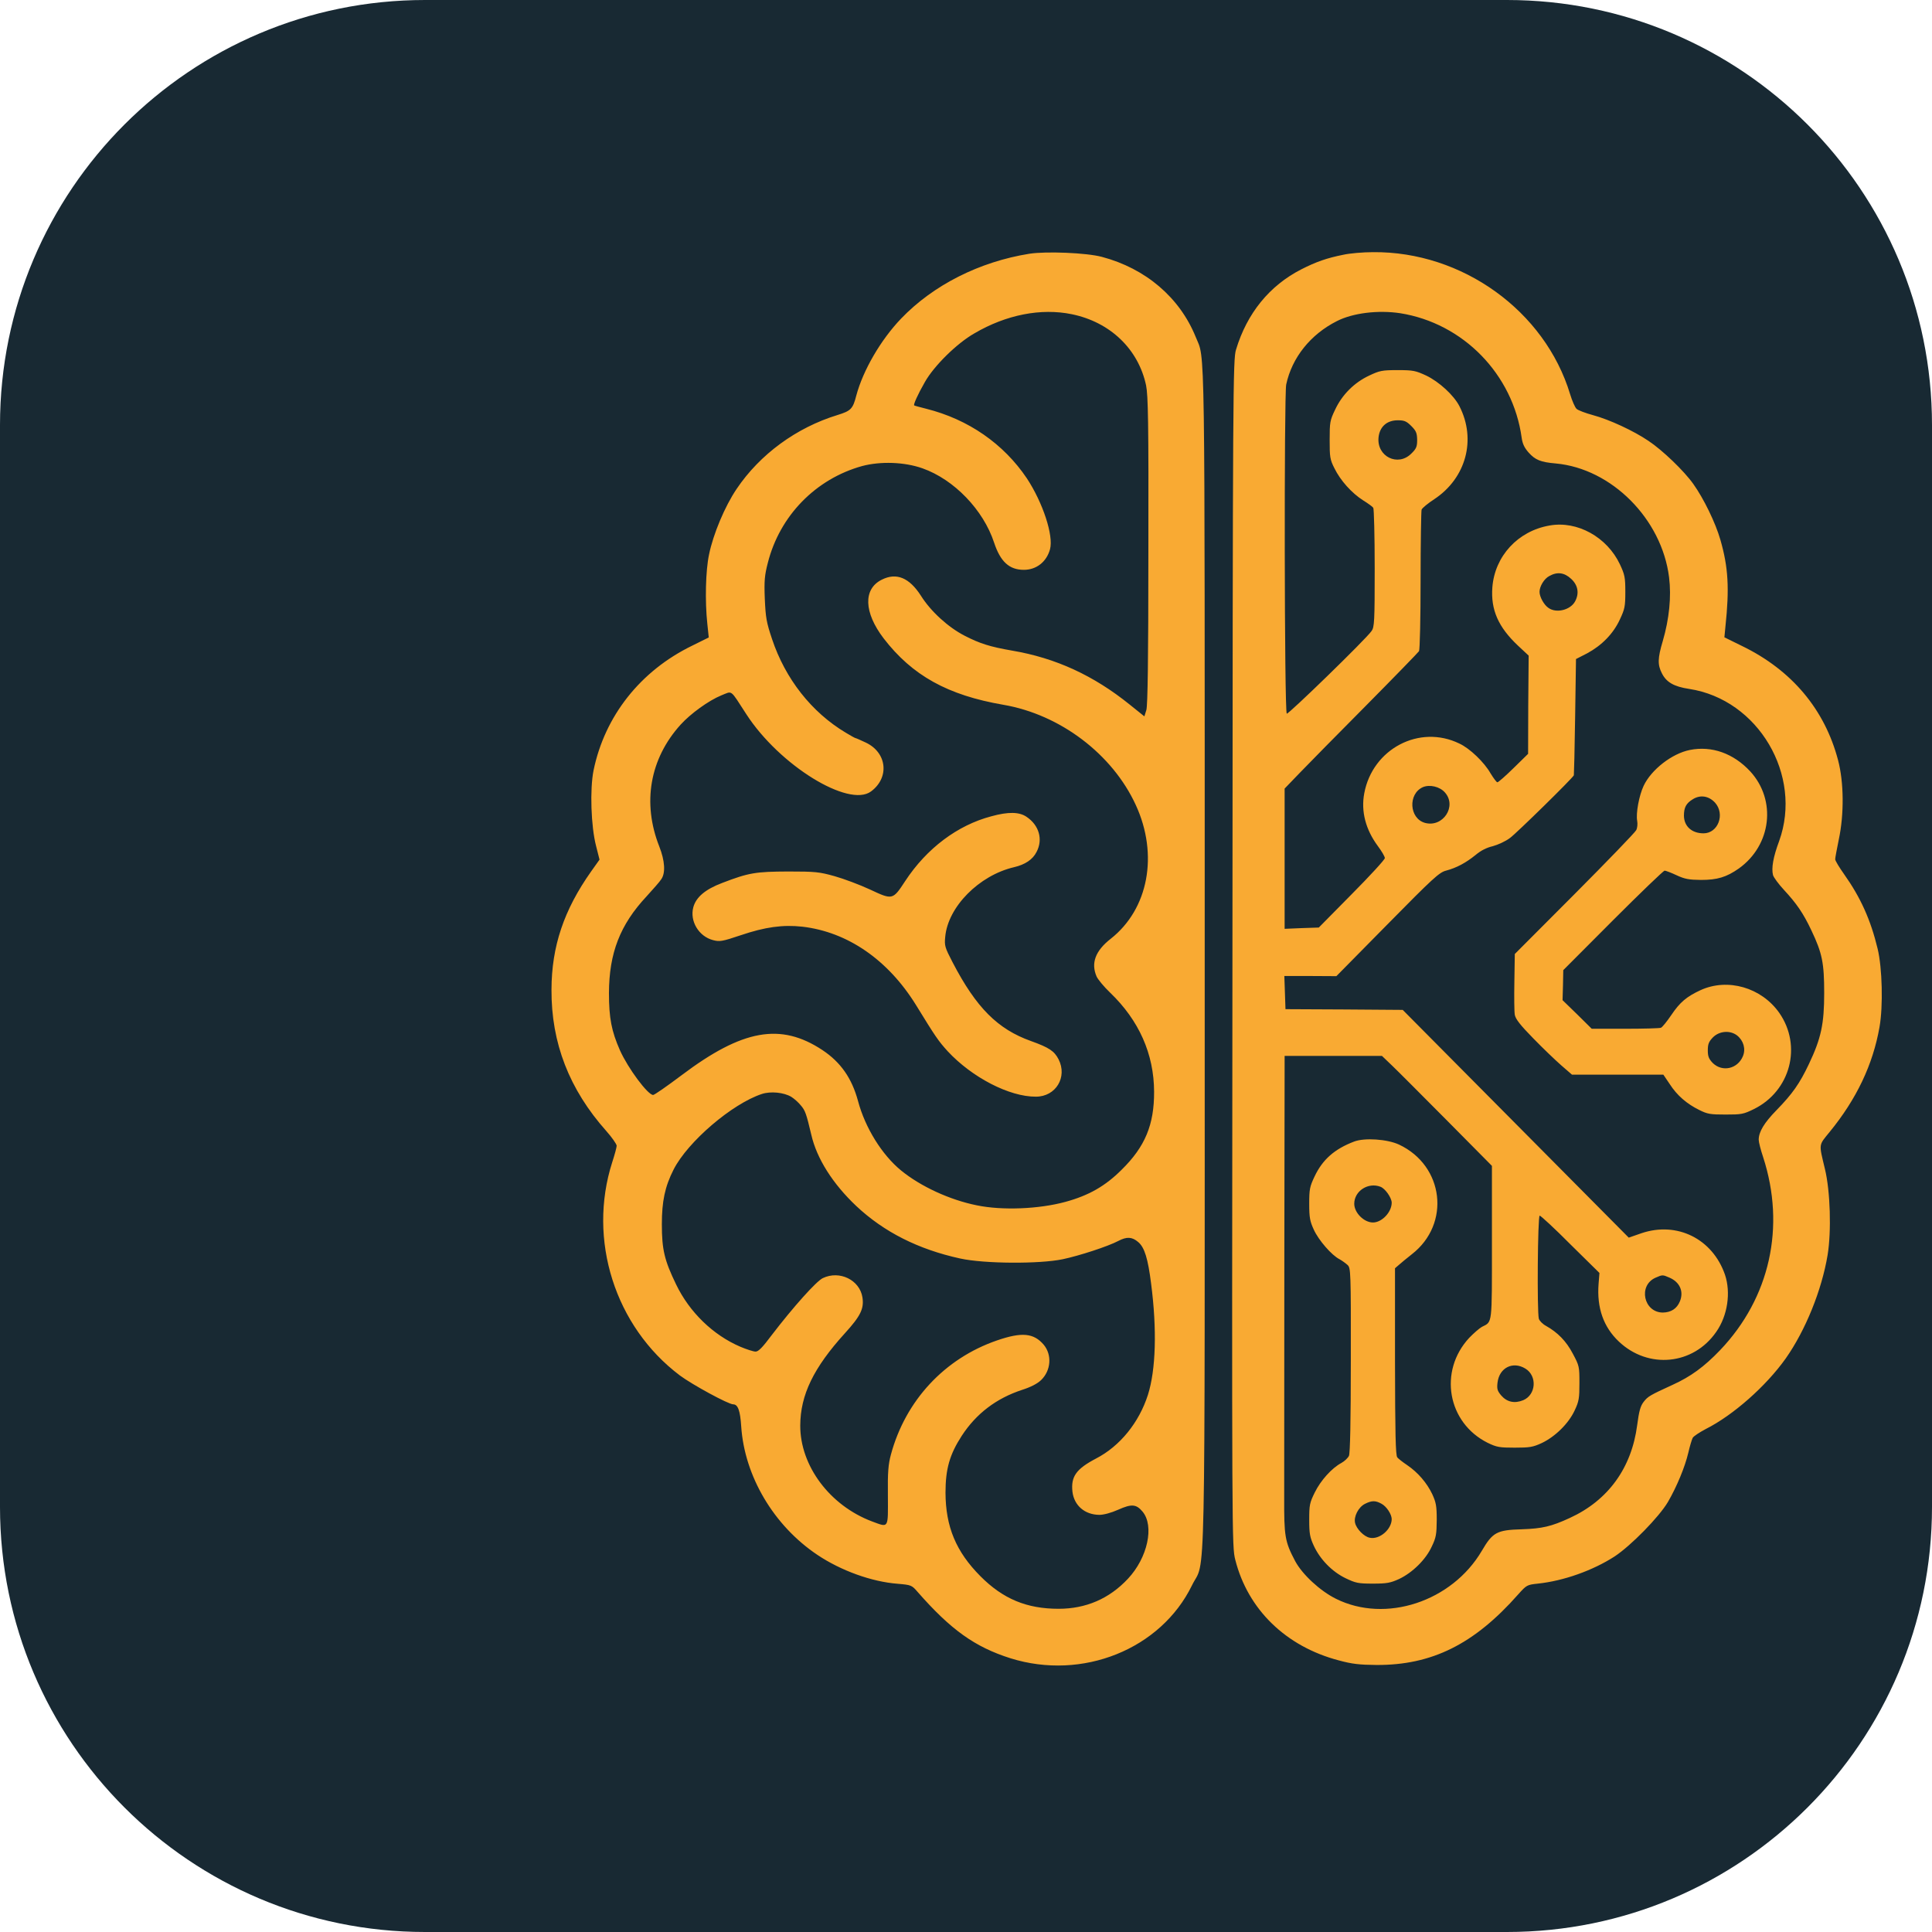
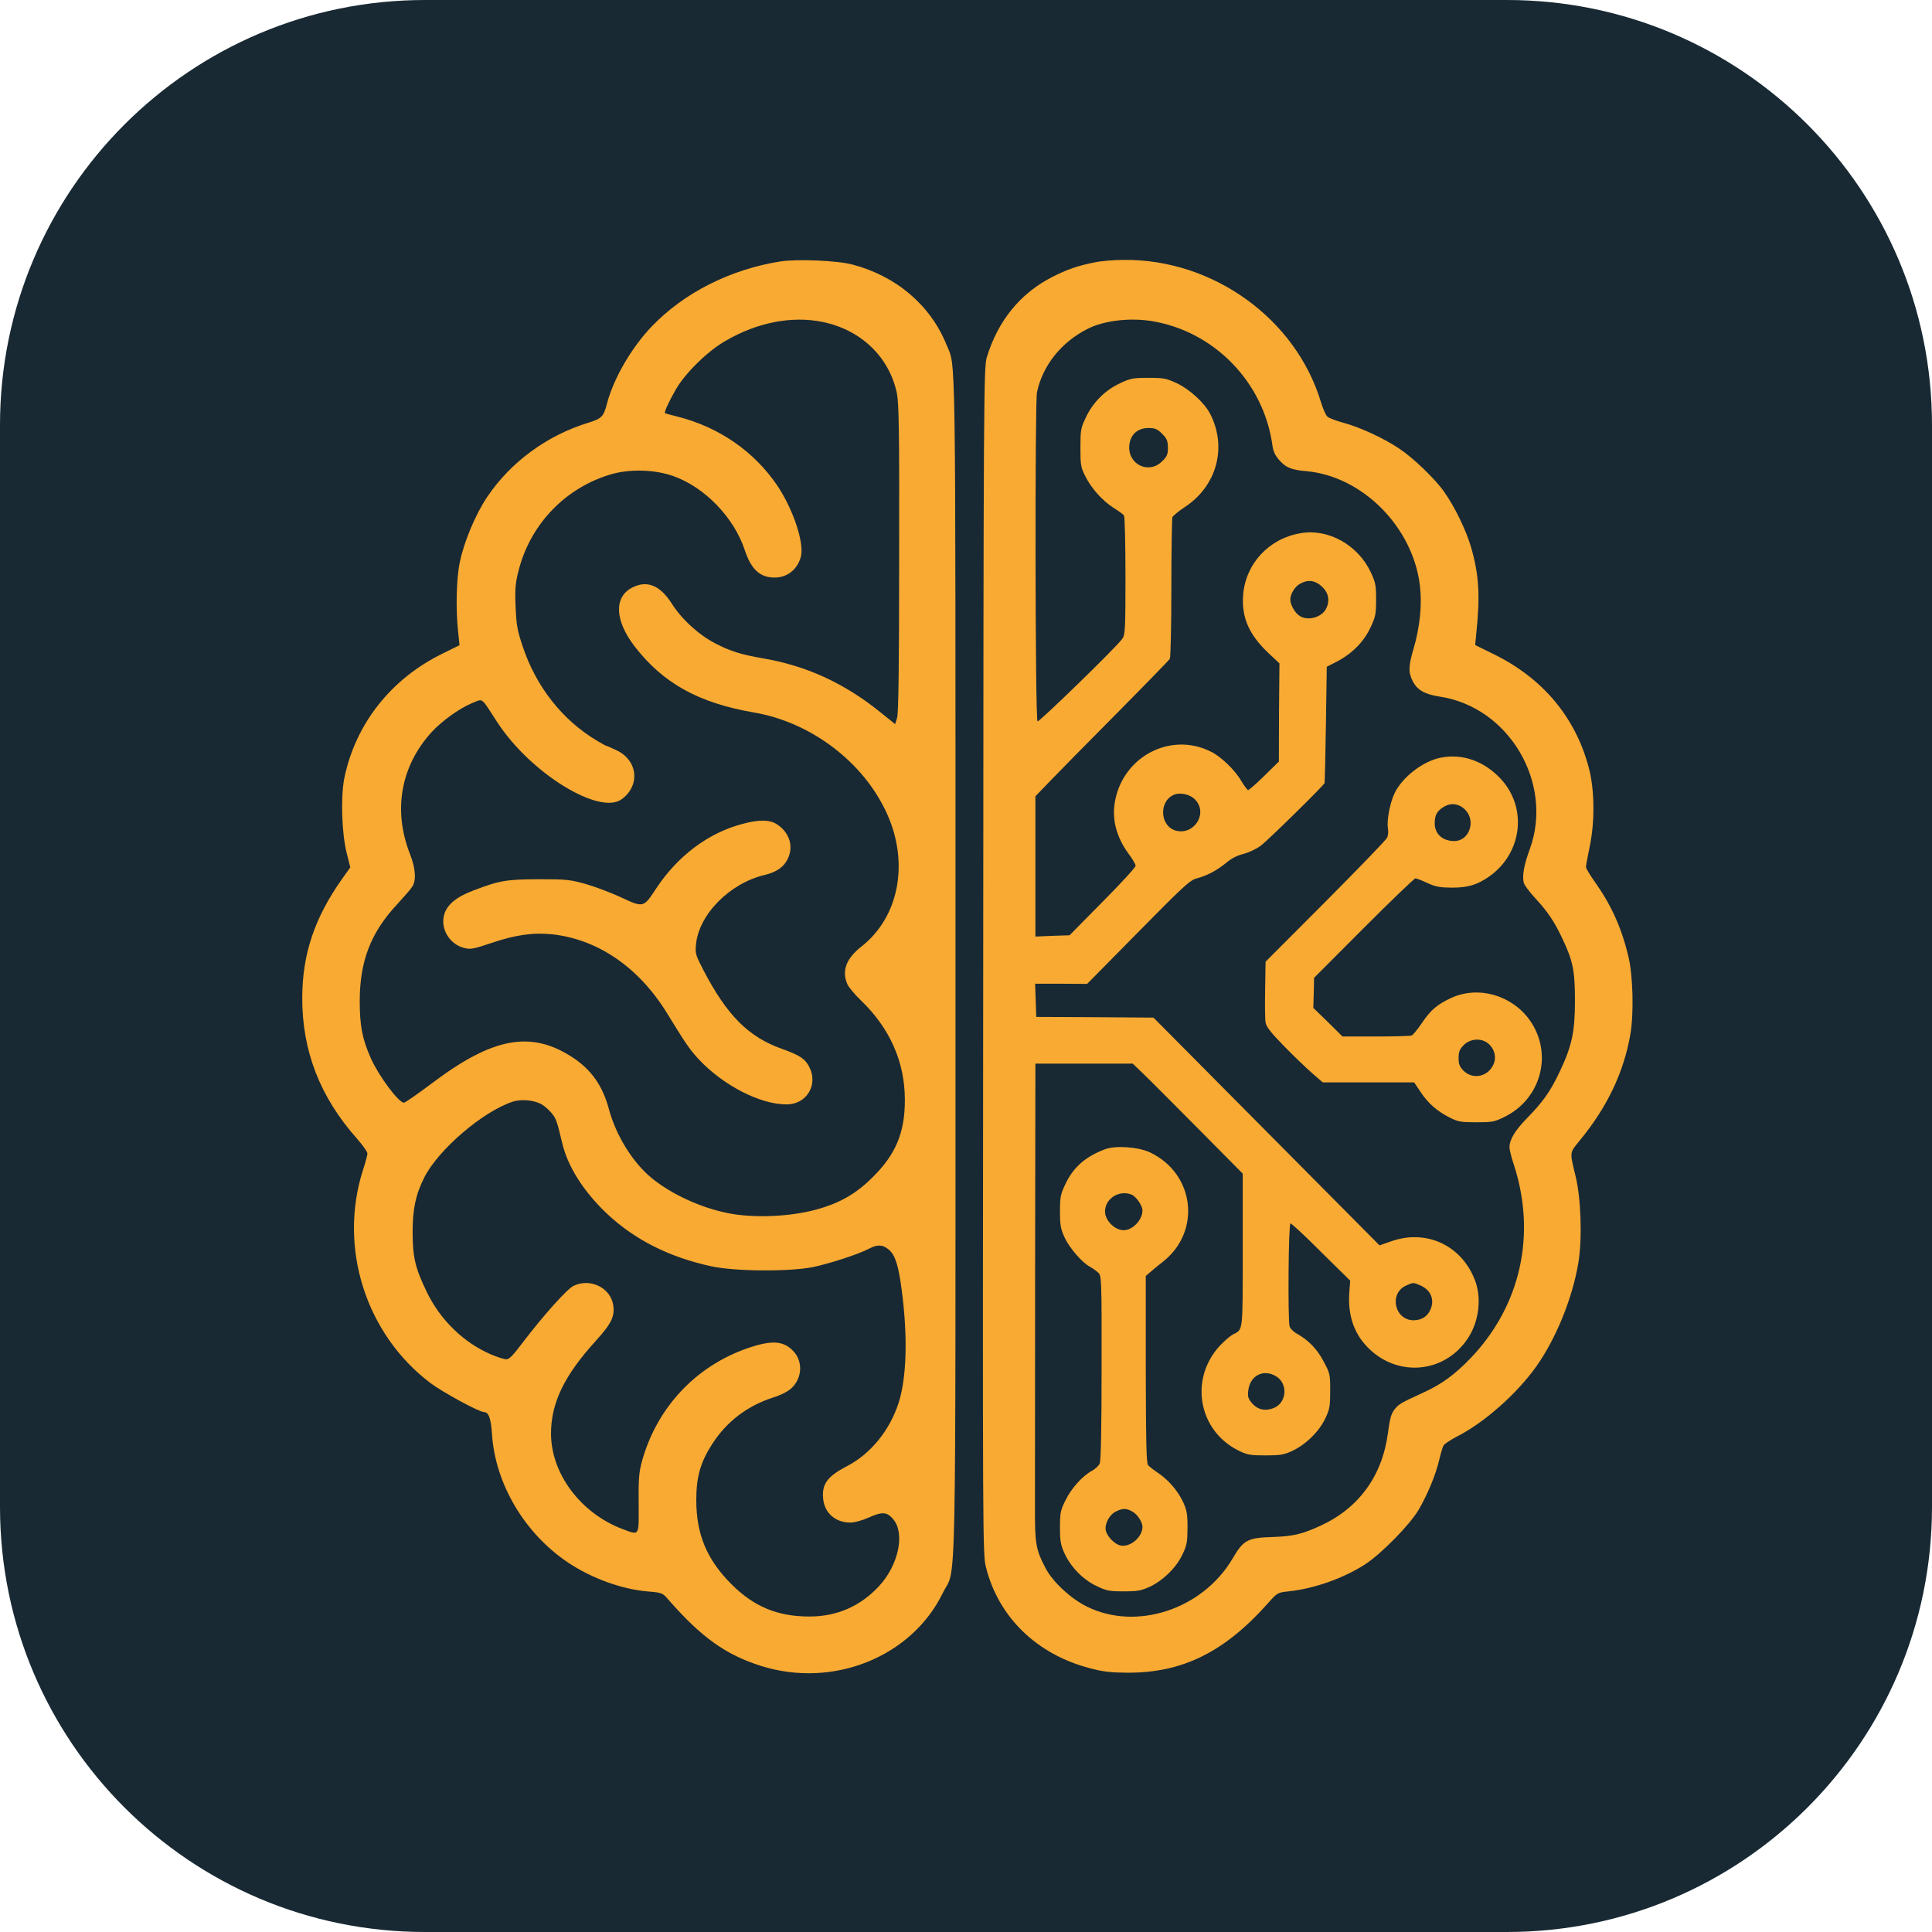
<svg xmlns="http://www.w3.org/2000/svg" viewBox="0 0 1000 1000" role="img" aria-label="eXocortex">
  <rect width="1000" height="1000" rx="220" fill="#182933" />
-   <g transform="translate(285.3 130.0) scale(0.74)">
+   <g transform="translate(156.3 134.0) scale(0.74)">
    <path fill="#F9AA33" d="M334.5 1.8c-35 5.6-67.2 21.9-89.7 45.3-14.3 14.9-26.7 36.3-31.4 53.9-2.4 9.4-3.8 10.7-13.1 13.6-28.8 8.8-54.3 27.5-70.6 51.7-8.2 12.1-16.4 31.6-19.3 45.9-2.4 11.2-2.9 32.7-1.2 48.4l1 9.6-11.5 5.7c-36.3 17.6-61.3 49.3-69.1 87.4-2.6 13-1.8 39 1.8 52.8l2.4 9.5-5.9 8.3c-19 26.9-27.6 52.3-27.7 82.6-0.2 37.3 12.4 69.8 38.4 99 3.9 4.4 7.1 9 7.2 10.2 0 1.1-1.4 6.3-3.1 11.5-17.4 54.3 1.9 115 47.3 149.2 8.6 6.4 33.9 20.2 37.3 20.2 3.3 0 4.9 4.4 5.6 15.4 2.3 34.8 22.7 69.4 53.3 89.9 16.6 11.1 38 18.8 56.1 20.2 9.5 0.8 9.9 1 13.9 5.6 23.3 26.6 40.1 38.6 65 46.5 50.4 15.8 105.2-6.3 127-51 9.7-19.9 8.9 22.3 8.9-438.1 0-446.3 0.4-418.4-6.3-435.1-11.2-27.6-35-47.9-65.6-56-10.8-2.9-39.1-4-50.7-2.2z m29.6 42.3c26.9 5.5 46.6 24.4 52 49.8 1.4 7 1.8 25.3 1.6 115.3 0 78.2-0.5 108.2-1.4 111.7l-1.4 4.5-10.2-8.2c-25.3-20.4-51.7-32.6-82.3-37.8-15.6-2.7-22.7-5-33.2-10.4-11.5-5.9-23.7-17-30.6-28-8.1-12.6-17.1-16.4-27.4-11.2-13.1 6.5-12.5 22.9 1.3 41 20 26 44.8 39.8 83.8 46.5 39.6 6.8 76.2 34.4 92.6 70.1 16 34.7 8.9 72.8-17.6 93.6-10.7 8.4-13.9 17-9.8 26.4 1 2.1 5.1 7.1 9.5 11.3 20.1 19.3 30.6 42.8 30.7 69.2 0.1 23.1-6.3 38.5-22.7 54.6-11.4 11.4-22.9 18-39.4 22.5-18.4 5-44 6.1-61.9 2.4-18.9-3.8-39.3-13.2-53-24.4-13.3-10.9-25.1-29.8-30.1-48.6-4.3-15.9-12.1-27.1-24.9-35.6-29.2-19.3-55.9-14.5-98.5 17.6-10.1 7.6-19 13.8-19.9 13.8-3.7 0-17.5-18.5-23.2-31.2-5.9-13.4-7.7-22.5-7.7-40.1 0.1-27.9 7.7-47.7 26.3-67.6 4.5-5 9.3-10.3 10.3-12 3.1-4.4 2.5-13-1.4-22.9-12-30.4-6.7-61.3 14.9-85.2 7-7.7 19.5-16.8 28.5-20.5 8-3.1 5.8-4.8 17.5 13.2 23.1 35.7 71.6 65.6 87.2 54 13.1-9.7 11.2-27.2-3.7-34.2-3.6-1.7-6.8-3.1-7.1-3.1-0.4 0-3.4-1.7-6.9-3.8-23.9-14.3-42.2-37.6-51.5-65.4-4-11.9-4.5-15.1-5.1-28.3-0.5-12.6-0.1-16.5 2.1-25 8.3-33 33.5-58.8 66-67.8 12.8-3.4 29.5-2.9 42.2 1.6 22.1 7.8 42.6 29.1 50.1 52 4.4 13.3 10.6 19 20.8 19 8.8 0 15.9-5.6 18.3-14.4 2.6-9.5-5-32.6-16.2-49.6-16.2-24.1-40.9-41.3-70.5-48.7-4.3-1.1-8.1-2.1-8.3-2.3-0.7-0.5 2.5-7.7 7.5-16.4 6.4-11.3 22.3-27 34.6-34 22.3-13.1 46.7-17.8 68.1-13.4z m-196.2 547.4c2.1 1.3 5.1 4 6.7 6 3.1 3.6 3.8 5.7 7.3 20.4 3.8 16.8 15.1 34.5 31.5 50 19.4 18.2 43.4 30.3 72.7 36.7 16.9 3.7 55.4 3.9 71.7 0.5 11.4-2.4 31.5-8.9 38.9-12.8 5.9-3.1 9.6-2.9 13.9 0.8 4.4 3.7 6.8 11.5 9 29 4.2 32.3 3.3 60.4-2.2 77.8-6.2 19.4-19.5 35.9-36.3 44.6-13.9 7.3-17.7 12.6-16.5 23.3 1.2 9.6 8.6 16 18.8 16.1 3 0 8.3-1.4 13.2-3.6 9.4-4.2 12.6-3.9 17 1.3 8.4 10 3.6 32.3-10.2 47-13.1 14-29.4 21-48.5 21-22.3 0-38.9-6.9-54.7-22.8-17-17.1-24.3-34.5-24.4-58.4 0-16.6 2.9-26.7 11.3-39.7 10.2-15.7 24.3-26.3 42.2-32.2 6.3-2 10.8-4.4 13.4-6.9 6.9-6.7 7.7-17.6 1.8-24.7-7-8.2-15.3-9-32.7-3-36.6 12.6-64 42-74.2 79.9-1.8 6.7-2.3 12.1-2.1 28.6 0.1 23.5 0.8 22.5-11.1 18.1-29.5-11.1-50.3-38.9-50.2-67.1 0.1-21.4 9.3-40.4 31.3-64.6 10.9-12 13.4-17.1 12.2-25-1.9-12.2-16-19.1-27.7-13.5-4.5 2.1-20.7 20.2-35.7 39.8-6.5 8.7-9.4 11.7-11.4 11.6-1.4 0-6.1-1.5-10.4-3.3-19.3-8.2-35.8-24.3-45.1-43.6-8.2-16.9-10-24.4-10-42.2 0-15.9 2.1-26.2 8.2-38.2 9.9-19.5 41-46.1 61.8-52.9 6.1-2 15.3-1.1 20.5 2z M307.8 395.3c-23.5 6.2-45.1 22.3-60.2 45.3-8.7 13.3-8.8 13.3-24.6 5.9-7.1-3.3-18.3-7.5-24.7-9.3-10.7-3-13.4-3.3-32.5-3.3-22.7 0.1-27.5 0.8-46.2 8-11.9 4.5-18.3 10-20.2 17-2.6 9.7 3.8 20.4 13.8 23 4.5 1.2 6.3 1 19.3-3.4 17.1-5.8 29.5-7.5 43.2-6 31.6 3.7 59.8 23.1 79.4 54.7 14 22.8 15.7 25.2 22.2 32.4 17.1 18.4 43.2 31.9 61.7 31.8 14 0 22.2-13.7 15.9-26.1-3-5.8-6.5-8.2-19.3-12.8-23.3-8.3-38.3-23.3-54.8-55-5.5-10.6-5.8-11.7-5.2-17.9 1.9-21 23.7-43 48.1-48.7 7.7-1.8 13.1-5.3 15.8-10.7 4.6-8.7 1.8-18.7-7.1-24.6-5-3.4-12.7-3.6-24.6-0.3z M554.1 2.5c-11.5 2.3-19 4.9-29.4 10.2-22.3 11.4-38 30.7-45.7 56.2-2.1 6.9-2.3 24.3-2.5 422.1-0.4 412.5-0.4 414.9 2 424.4 8.8 34.7 35.4 60.6 72.4 70.3 9.2 2.5 14.4 3.1 26.3 3.2 38.8 0.2 68.4-14.5 99.2-49.4 5.8-6.5 6.2-6.7 13.7-7.5 18.1-1.9 38.5-9.2 53.7-19 11.5-7.6 31.1-27.6 37.3-38.1 6.2-10.7 11.9-24.4 14.3-34.6 1-4.4 2.4-9 3-10.2 0.6-1.2 4.8-3.9 9.1-6.2 19.3-9.7 42.3-30.1 56-49.4 13.8-19.6 25.2-47.7 29.3-72.4 2.7-16.5 1.9-44.6-1.9-60.2-4.3-18-4.5-16.2 3.3-25.8 18.9-23.1 30.3-47.2 34.9-73.4 2.6-14.7 1.9-41.4-1.3-54.7-4.9-20.4-12-36-23.4-52.1-3.4-4.8-6.3-9.5-6.3-10.6 0-1 1.2-7.3 2.5-13.7 3.8-17.7 3.6-40.2-0.5-55.6-9.3-35.4-32.3-62.9-67.1-79.8l-12.4-6.1 0.7-7.3c2.9-27.1 2-41.8-3.5-60.9-3.4-11.9-11.7-28.9-18.9-39-6.5-9.2-21.6-23.7-31.4-30.2-10.3-7-27.3-14.9-38.8-18-5.2-1.4-10.5-3.4-11.5-4.4-1.1-1-3.1-5.6-4.5-10.2-17.6-58.3-75.5-100-137.9-99.4-6.9 0-16.2 0.8-20.7 1.8z m39.7 40.9c44.1 7 78.9 42.7 85 87.1 0.6 4.3 1.9 7 4.9 10.4 4.6 5.1 8.3 6.7 19 7.6 39 3.6 74.1 38.8 79.2 79.6 1.7 13.6 0.1 29.2-4.4 44.6-3.6 12.1-3.7 16.6-0.6 22.6 3.1 6.2 8.4 9.3 19.1 10.9 48.3 7.4 79.5 60.4 62.9 106.4-4.2 11.3-5.5 18.9-4.3 23.8 0.5 1.7 3.9 6.3 7.6 10.3 8.9 9.6 13.6 16.4 19.3 28.5 7.5 15.8 8.9 22.6 8.9 43.7 0 21.6-2.1 31.6-10.7 49.7-6.5 13.7-11.5 20.8-22.7 32.3-8.6 8.8-12.4 15.1-12.4 20.6 0 1.7 1.4 7.1 3.1 12.2 15.8 48.6 4.8 98.4-30.1 135-11.2 11.7-20.6 18.5-33.1 24.2-15.9 7.3-17.4 8.1-20.4 12-2.3 3-3.2 6.5-4.5 16.2-3.9 30-20.3 52.7-47.2 65-12.8 5.9-19.1 7.4-33.6 7.9-17.4 0.5-20.3 2.1-27.9 15.1-20.9 35.5-67.3 50.8-102 33.5-11.1-5.5-23.5-17-28.5-26.3-7.3-13.8-7.8-17.5-7.7-44.9 0-13.7 0.1-88.8 0.1-166.8l0.2-141.7 34.1 0 34 0 7.1 6.8c4 3.8 21.3 21.2 38.5 38.5l31.3 31.6 0 53.6c0 58.6 0.4 55.2-7 59-1.8 1-5.7 4.4-8.9 7.7-21.6 23.3-15.2 59.4 12.9 73.4 6.4 3.1 8.3 3.4 19 3.4 10.5 0 12.7-0.4 18.8-3.2 9.5-4.5 18.8-13.7 23-22.7 3.1-6.5 3.4-8.7 3.4-19.3 0-11.5-0.1-12.1-4.6-20.5-4.6-8.8-10.6-14.9-18.8-19.5-2.4-1.3-4.6-3.6-5-5-1.3-5-0.8-72 0.6-72.1 0.7 0 10.5 9 21.5 20.1l20.3 20-0.6 7.6c-1.3 16.8 3.4 30.2 14.2 40.4 20.6 19.5 52.1 16.4 68.1-6.8 8-11.4 10.3-27.5 6.1-40-8.7-25.1-33.5-37.4-58.4-29l-8.9 3.1-79.1-79.7-79-79.6-41-0.3-41-0.2-0.4-11.7-0.4-11.5 18.2 0 18.2 0.1 35.7-36.2c32-32.5 36.3-36.4 41-37.6 7.5-2 13.9-5.5 20.6-10.9 3.8-3.2 7.8-5.2 12.1-6.2 3.6-1 8.8-3.3 12.1-5.8 4.5-3.3 43.6-41.6 44.6-43.8 0.1-0.2 0.6-18.7 0.9-40.9l0.6-40.4 7.8-4c10.2-5.5 18.3-13.7 22.9-23.7 3.4-7.3 3.8-9 3.8-19.3 0-10.2-0.4-12-3.8-19.3-9-19-29.8-30.6-49.2-27.1-22.1 3.8-38.3 21.4-40 43.2-1.2 15.8 4.2 27.9 17.9 40.8l7.5 7-0.3 34.4-0.1 34.3-10.1 9.9c-5.6 5.5-10.7 10-11.4 10-0.6 0-2.7-2.9-4.8-6.3-4.3-7.6-14.4-17.4-21.8-20.8-27.9-13.6-60.7 3.7-66.5 34.8-2.4 12.7 1 25.4 9.5 36.9 2.7 3.6 4.9 7.4 4.9 8.4 0 1.1-10.5 12.5-23.2 25.3l-23 23.3-12.1 0.4-11.8 0.5 0-49 0-49.1 10.4-10.8c5.7-5.9 26.6-27.2 46.5-47.2 19.9-20.1 36.5-37.2 37.1-38.1 0.6-1 1.1-23.2 1.1-49.4 0-26.3 0.4-48.5 0.7-49.6 0.4-1.1 4.4-4.4 9-7.4 22.1-14.7 29.4-41.6 17.5-64.9-3.9-7.7-14.3-17.2-23.3-21.5-7.4-3.4-9-3.8-20-3.8-10.9 0-12.6 0.4-19.8 3.8-10.5 4.9-19 13.4-23.9 23.9-3.6 7.5-3.8 8.8-3.8 21.1 0 11.9 0.2 13.7 3.3 19.8 4.2 8.6 12.1 17.4 20.1 22.5 3.4 2.1 6.7 4.5 7.1 5.2 0.5 0.6 1 19.6 1 42.2 0 37.2-0.2 41.3-2.2 44-3.9 5.7-58.5 58.7-59.3 57.8-1.7-1.5-1.9-222.7-0.4-230.2 4-18.8 17-35.1 35.5-44.4 11.2-5.7 28.8-7.8 44.2-5.5z m7.8 78.9c3.4 3.4 4 4.9 4.1 9.7 0 4.8-0.6 6.2-4.1 9.6-9.4 9.4-24.3 2-22.9-11.4 0.8-7.4 5.8-11.9 13.4-11.9 4.6 0 6.1 0.6 9.5 4z m111.8 106.9c4.8 4.4 5.8 10.1 2.8 15.7-3.2 6.1-13.2 8.6-18.7 4.6-3.1-2.1-6.2-7.7-6.2-11.2 0-3.9 3.3-9.3 6.9-11.1 5.5-3.1 10.5-2.4 15.2 2z m-88.3 149.4c8.6 9.6-1.3 24.7-13.9 21.3-11.1-3.1-12-20.3-1.5-25 4.8-2 11.8-0.4 15.4 3.7z m156.9 339.3c7.4 3.1 10.3 9.7 7.5 16.6-2.1 5.2-6.2 7.8-12 7.9-13.4-0.1-17.4-19-5-24.4 4.8-2.1 4.9-2.1 9.5-0.1z m-100.6 63.7c8.4 5.1 7.5 18.3-1.5 22.1-6.1 2.5-11.4 1.3-15.4-3.3-2.7-3.2-3.1-4.6-2.6-8.9 1.2-10.5 10.7-15.3 19.5-9.9z M796.4 348.9c-12.5 2.5-27 13.8-32.3 25.1-3.2 6.8-5.5 19.3-4.5 24.5 0.4 2.1 0.1 5.1-0.7 6.5-0.7 1.5-20.1 21.6-43.1 44.7l-41.8 41.9-0.3 19.2c-0.2 10.6-0.1 21.2 0.3 23.4 0.6 3 3.8 7.1 12.9 16.4 6.7 6.9 15.5 15.3 19.6 18.9l7.5 6.5 32 0 31.9 0 4.4 6.5c5.2 8.1 12 13.9 20.7 18.2 5.8 2.9 7.8 3.2 18.4 3.2 11.1 0 12.5-0.2 19.8-3.8 25.6-12.6 33.9-44.2 17.8-67.3-12.5-17.8-36.1-24.6-55.1-15.9-9.7 4.5-14.4 8.4-20.5 17.5-3 4.4-6.2 8.4-7.2 8.8-1.1 0.4-12.4 0.7-25.1 0.7l-23.3 0-10.1-10-10.3-10 0.3-10.5 0.2-10.5 34.7-34.8c19.1-19.1 35.4-34.8 36.2-34.8 0.7 0 4.5 1.4 8.3 3.2 5.8 2.7 8.7 3.2 17.1 3.3 11.4 0 17.8-1.9 26.5-8 22.8-16.3 26.5-47.7 8-67.9-11.7-12.6-26.9-18.1-42.3-15z m17.7 36.9c7.1 8 2.1 21.4-8.1 21.4-8.2 0-13.6-4.9-13.7-12.3 0-5.8 1.5-8.7 6.3-11.6 5.2-3.2 11.1-2.3 15.5 2.5z m15.4 162.8c4.5 3.6 6.2 9.5 4 14.6-3.7 8.8-14.4 11.2-21.1 4.6-2.7-2.9-3.4-4.5-3.4-8.8 0-4.4 0.7-6.1 3.6-9.1 4.5-4.5 12-5.1 16.9-1.3z M561.6 622.8c-13.7 5.2-22.1 12.6-27.7 24.5-3.3 7-3.7 8.8-3.7 19 0 9.7 0.5 12.2 3.2 18.1 3.4 7.5 12.6 18 18 20.7 1.8 1 4.4 2.9 5.7 4.1 2.1 2.1 2.3 4.4 2.2 66.5 0 43.2-0.5 65-1.3 66.9-0.7 1.5-3.1 3.8-5.3 5-6.7 3.6-14.4 12.1-18.6 20.6-3.6 7.3-3.9 8.8-3.9 19.2 0 9.7 0.5 12.2 3.2 18.1 4.4 9.5 12.7 18.1 22.2 22.7 7.1 3.4 8.8 3.8 19.2 3.8 9.7 0 12.2-0.5 18.2-3.2 9.5-4.5 18.8-13.7 22.9-22.7 3.1-6.4 3.4-8.7 3.5-18.7 0-9.7-0.5-12.2-3.1-17.9-3.8-8-10.1-15.3-17.6-20.4-3-2-6.2-4.5-6.9-5.4-1.2-1.4-1.5-16.6-1.6-67.1l0-65.2 2.8-2.4c1.4-1.3 5.5-4.6 9-7.4 27.3-21.2 22.5-61.9-9-76.7-8.2-3.8-24.1-4.9-31.4-2.1z m18.4 31.6c3.3 1.2 7.8 7.6 7.9 11.1 0 6.7-6.9 13.9-13.1 13.9-6.3 0-13.1-6.8-13.1-13.1 0-8.9 9.7-15.2 18.3-11.9z m0.7 221.7c3.6 1.9 7.1 7.3 7.2 10.7 0 7.3-8.6 14.6-15.4 13.1-4-0.8-9.2-6.1-10.2-10.3-1.1-4.4 2.3-11.1 6.9-13.4 4.8-2.4 7.3-2.4 11.5-0.1z" />
  </g>
</svg>
